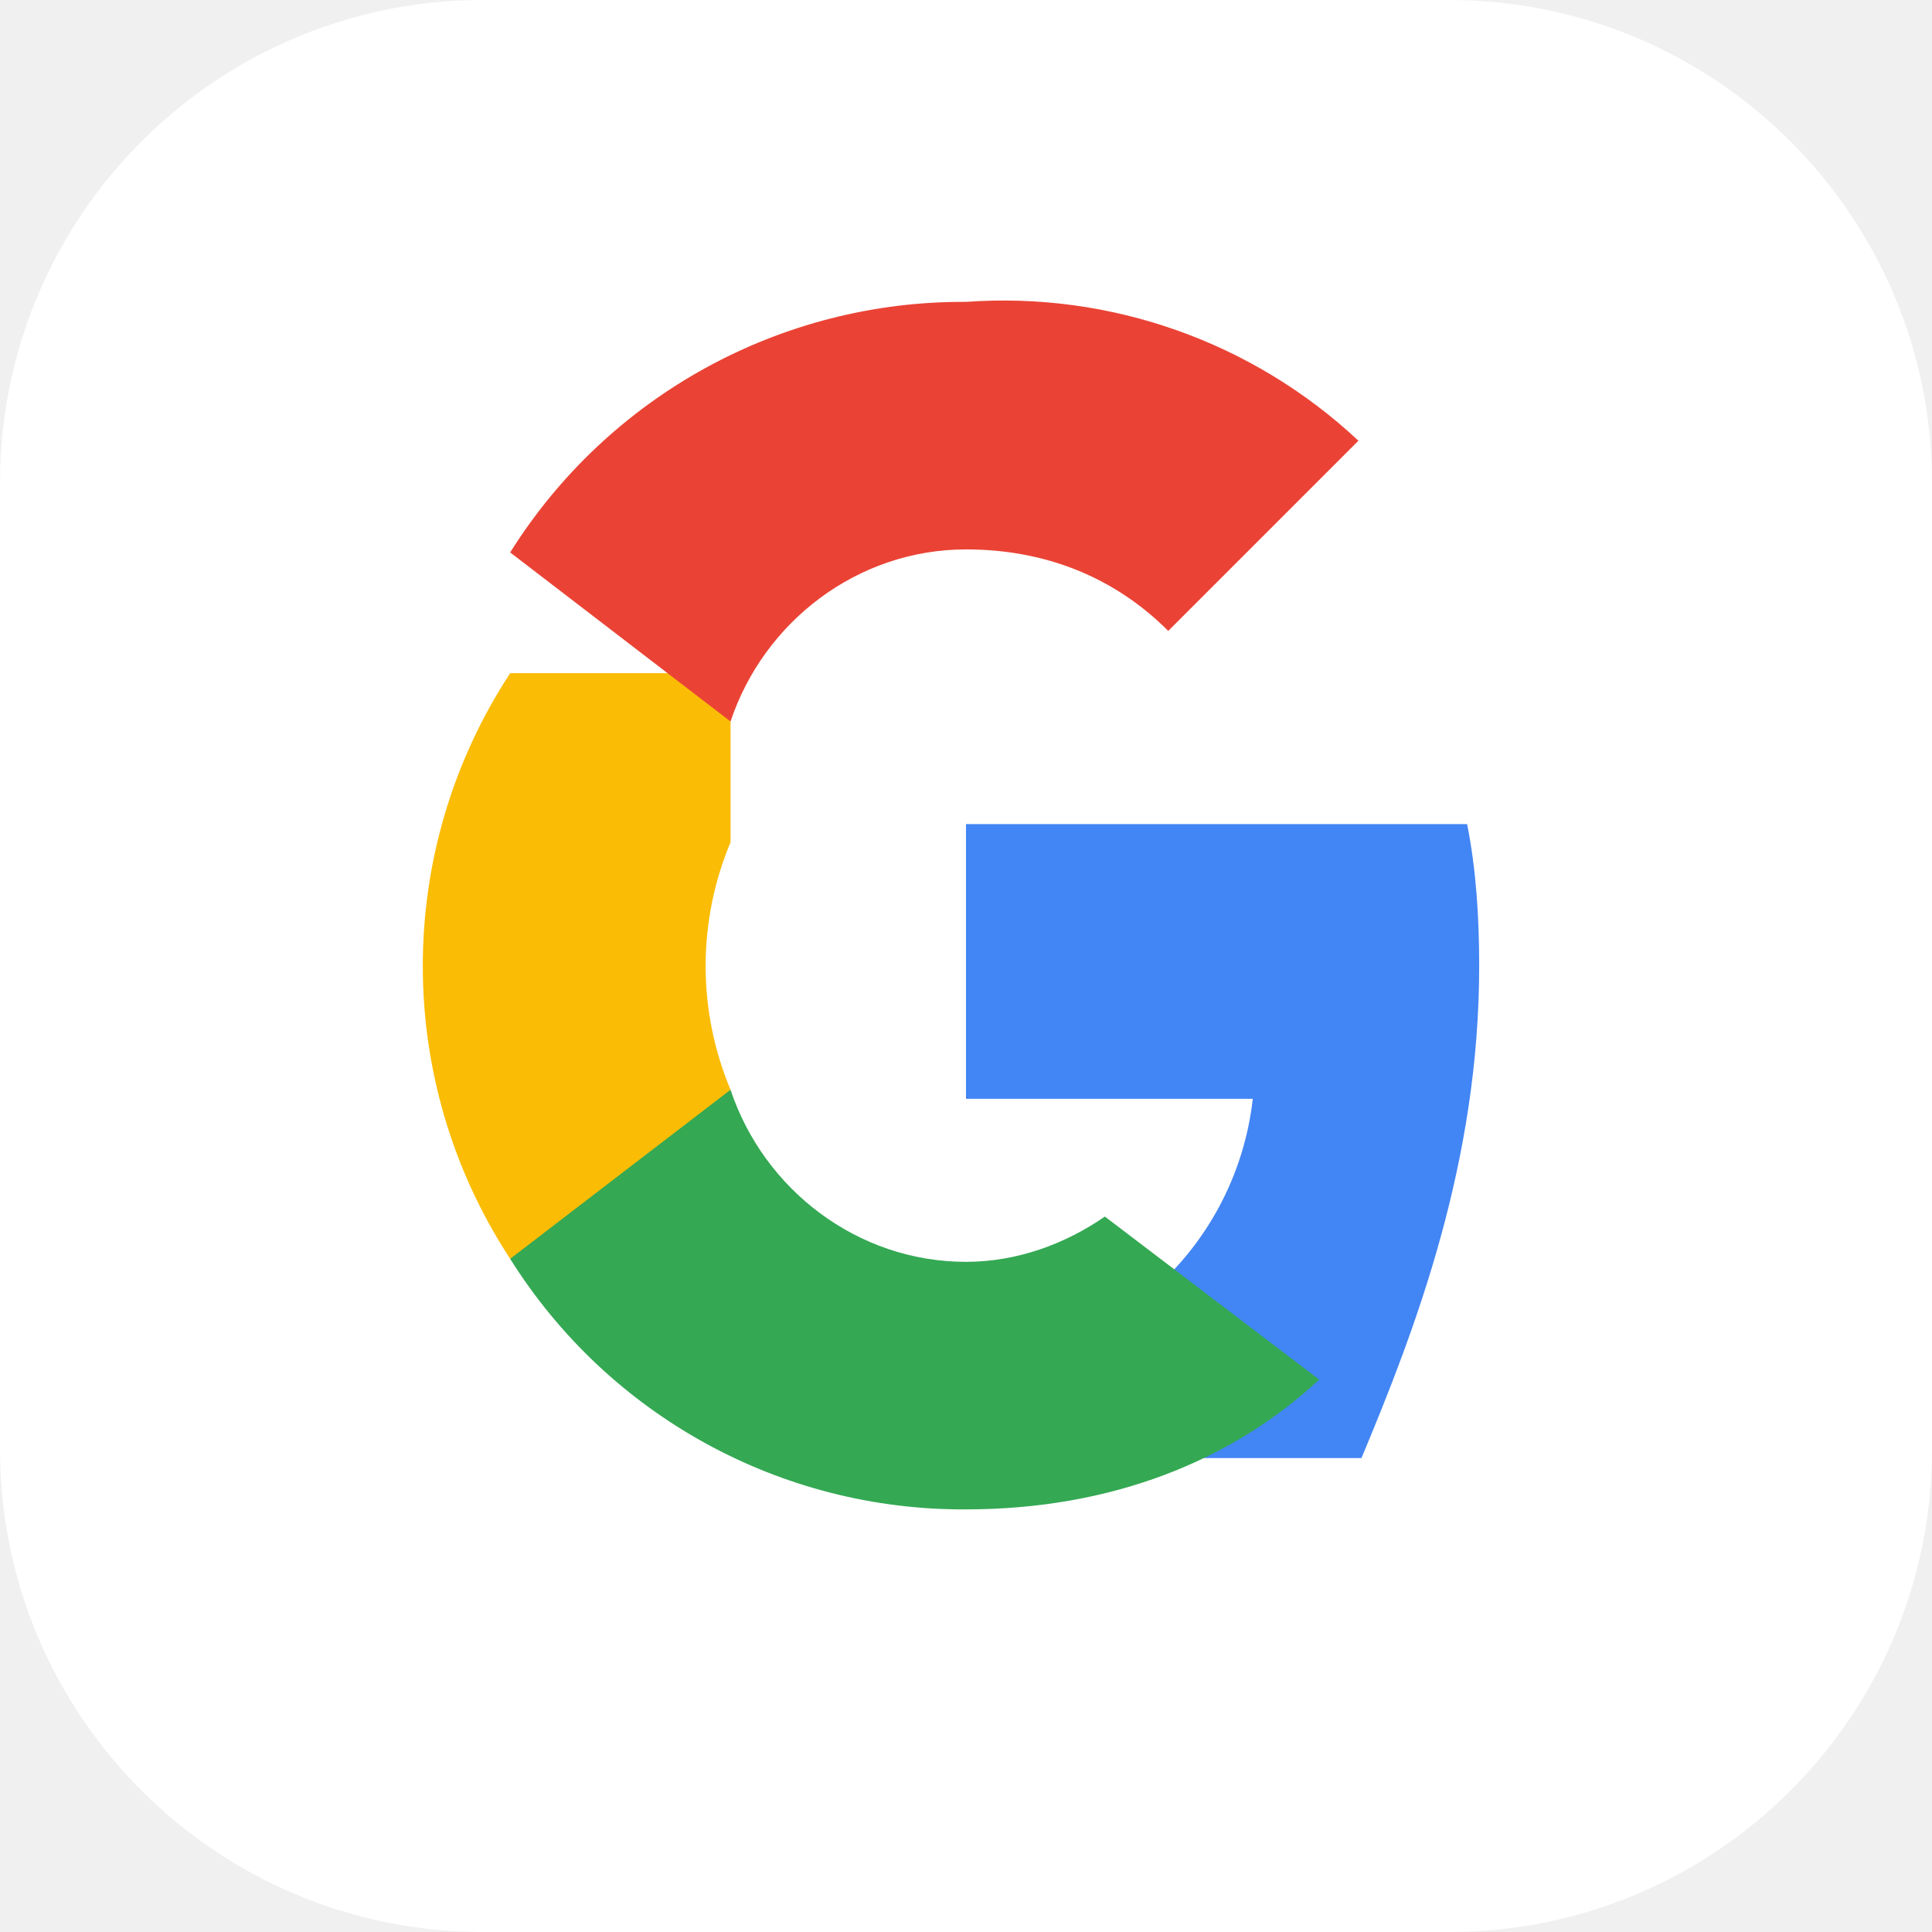
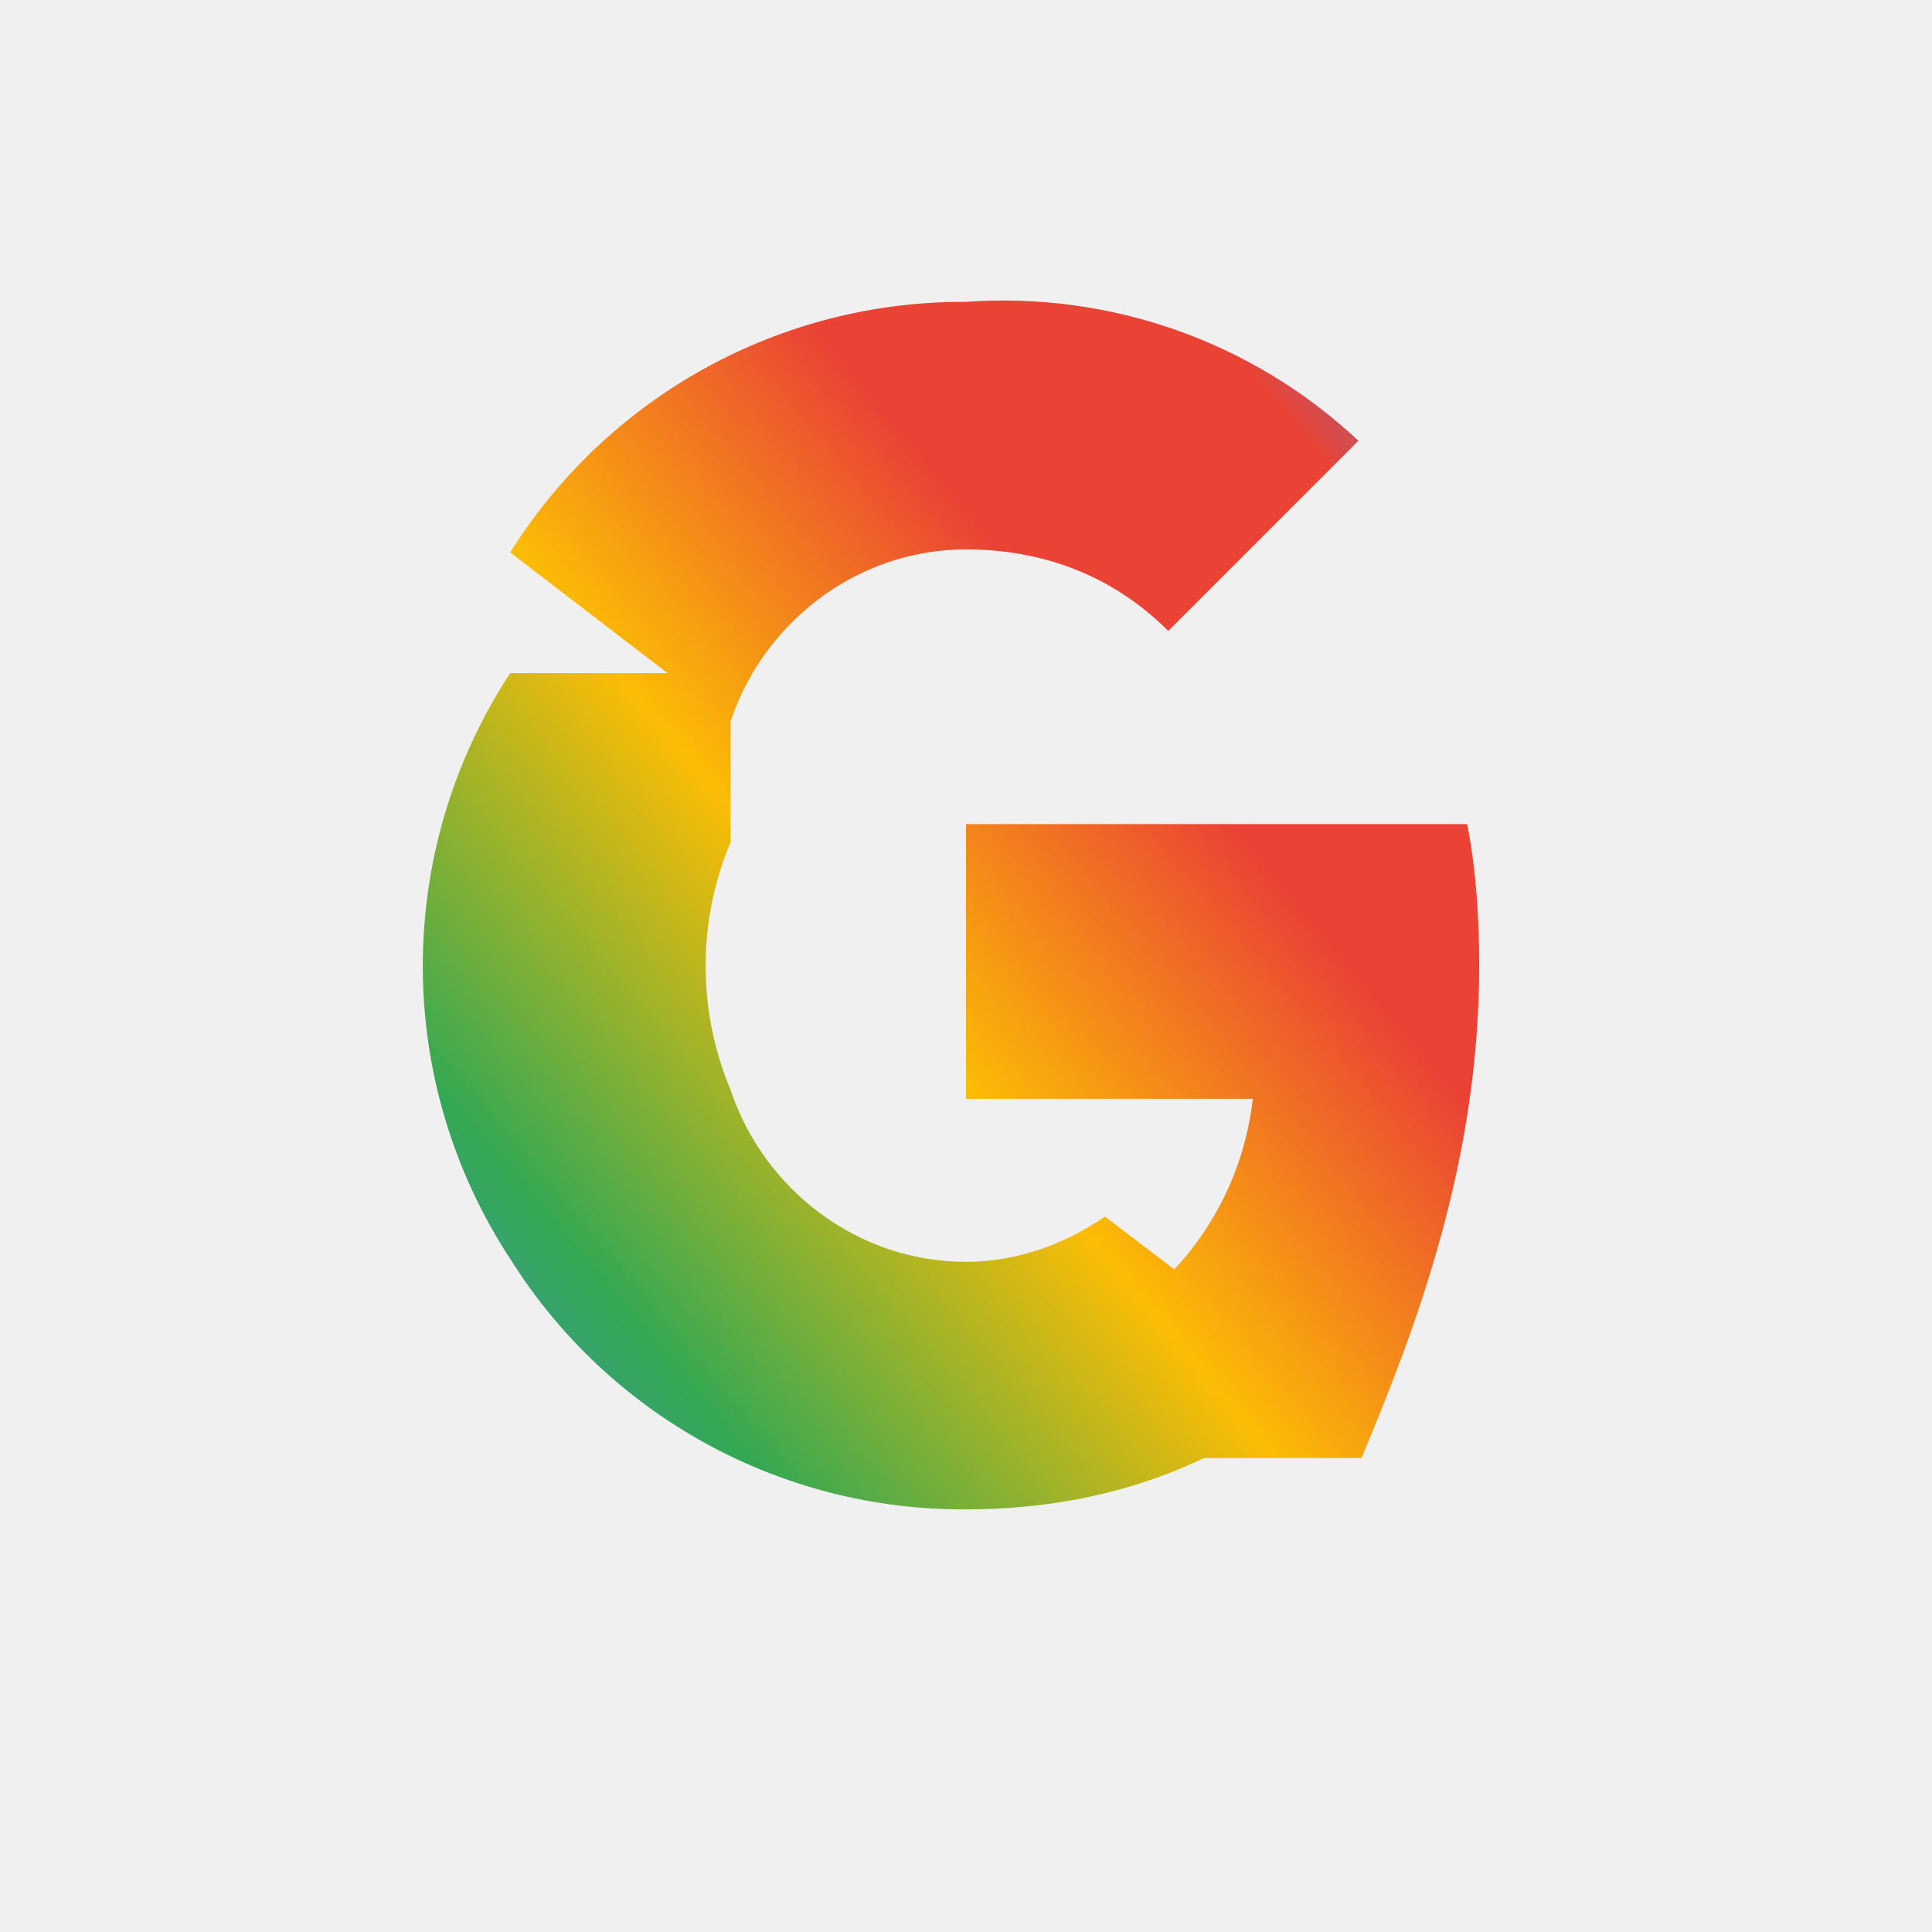
<svg xmlns="http://www.w3.org/2000/svg" viewBox="0 0 64 64">
-   <style>
-     .tile{fill:#fff}
-     @media (prefers-color-scheme:dark){.tile{fill:#202124}}
-   </style>
-   <rect class="tile" width="64" height="64" rx="16" />
-   <path d="M49 32c0-1.6-.1-3.2-.4-4.7H32v9.1h9.5a9.9 9.9 0 0 1-3.5 6.5v5.4h7.1C46.9 44 49 38.5 49 32Z" fill="#4285F4" />
-   <path d="M32 50c4.8 0 8.8-1.6 11.7-4.3l-7.1-5.4c-1.3.9-2.9 1.5-4.6 1.5-3.6 0-6.7-2.4-7.8-5.7h-7.3v5.6A17.7 17.7 0 0 0 32 50Z" fill="#34A853" />
-   <path d="M24.2 36.1a10.6 10.6 0 0 1 0-8.2v-5.6h-7.3a17.7 17.7 0 0 0 0 19.4l7.3-5.6Z" fill="#FBBC05" />
-   <path d="M32 18.2c2.6 0 4.9.9 6.7 2.7l6.3-6.3A17.2 17.2 0 0 0 32 10a17.7 17.7 0 0 0-15.1 8.3l7.3 5.6c1.1-3.3 4.2-5.7 7.8-5.7Z" fill="#EA4335" />
+   <defs>
+     <linearGradient id="googleG" x1="10" y1="50" x2="53" y2="14" gradientUnits="userSpaceOnUse">
+       <stop offset="0" stop-color="#4285F4" />
+       <stop offset=".22" stop-color="#34A853" />
+       <stop offset=".46" stop-color="#FBBC05" />
+       <stop offset=".68" stop-color="#EA4335" />
+       <stop offset=".86" stop-color="#EA4335" />
+       <stop offset="1" stop-color="#4285F4" />
+     </linearGradient>
+   </defs>
+   <path d="M49 32c0-1.6-.1-3.2-.4-4.7H32v9.1h9.5a9.9 9.9 0 0 1-3.5 6.5v5.4h7.1C46.9 44 49 38.5 49 32Z" fill="url(#googleG)" />
+   <path d="M32 50c4.8 0 8.8-1.6 11.7-4.3l-7.1-5.4c-1.3.9-2.9 1.5-4.6 1.5-3.6 0-6.7-2.4-7.8-5.7h-7.3v5.6A17.7 17.7 0 0 0 32 50Z" fill="url(#googleG)" />
+   <path d="M24.2 36.1a10.6 10.6 0 0 1 0-8.2v-5.6h-7.3a17.7 17.7 0 0 0 0 19.4l7.3-5.6Z" fill="url(#googleG)" />
+   <path d="M32 18.2c2.6 0 4.9.9 6.7 2.7l6.3-6.3A17.2 17.2 0 0 0 32 10a17.7 17.7 0 0 0-15.1 8.3l7.3 5.6c1.1-3.3 4.2-5.7 7.8-5.7Z" fill="url(#googleG)" />
</svg>
